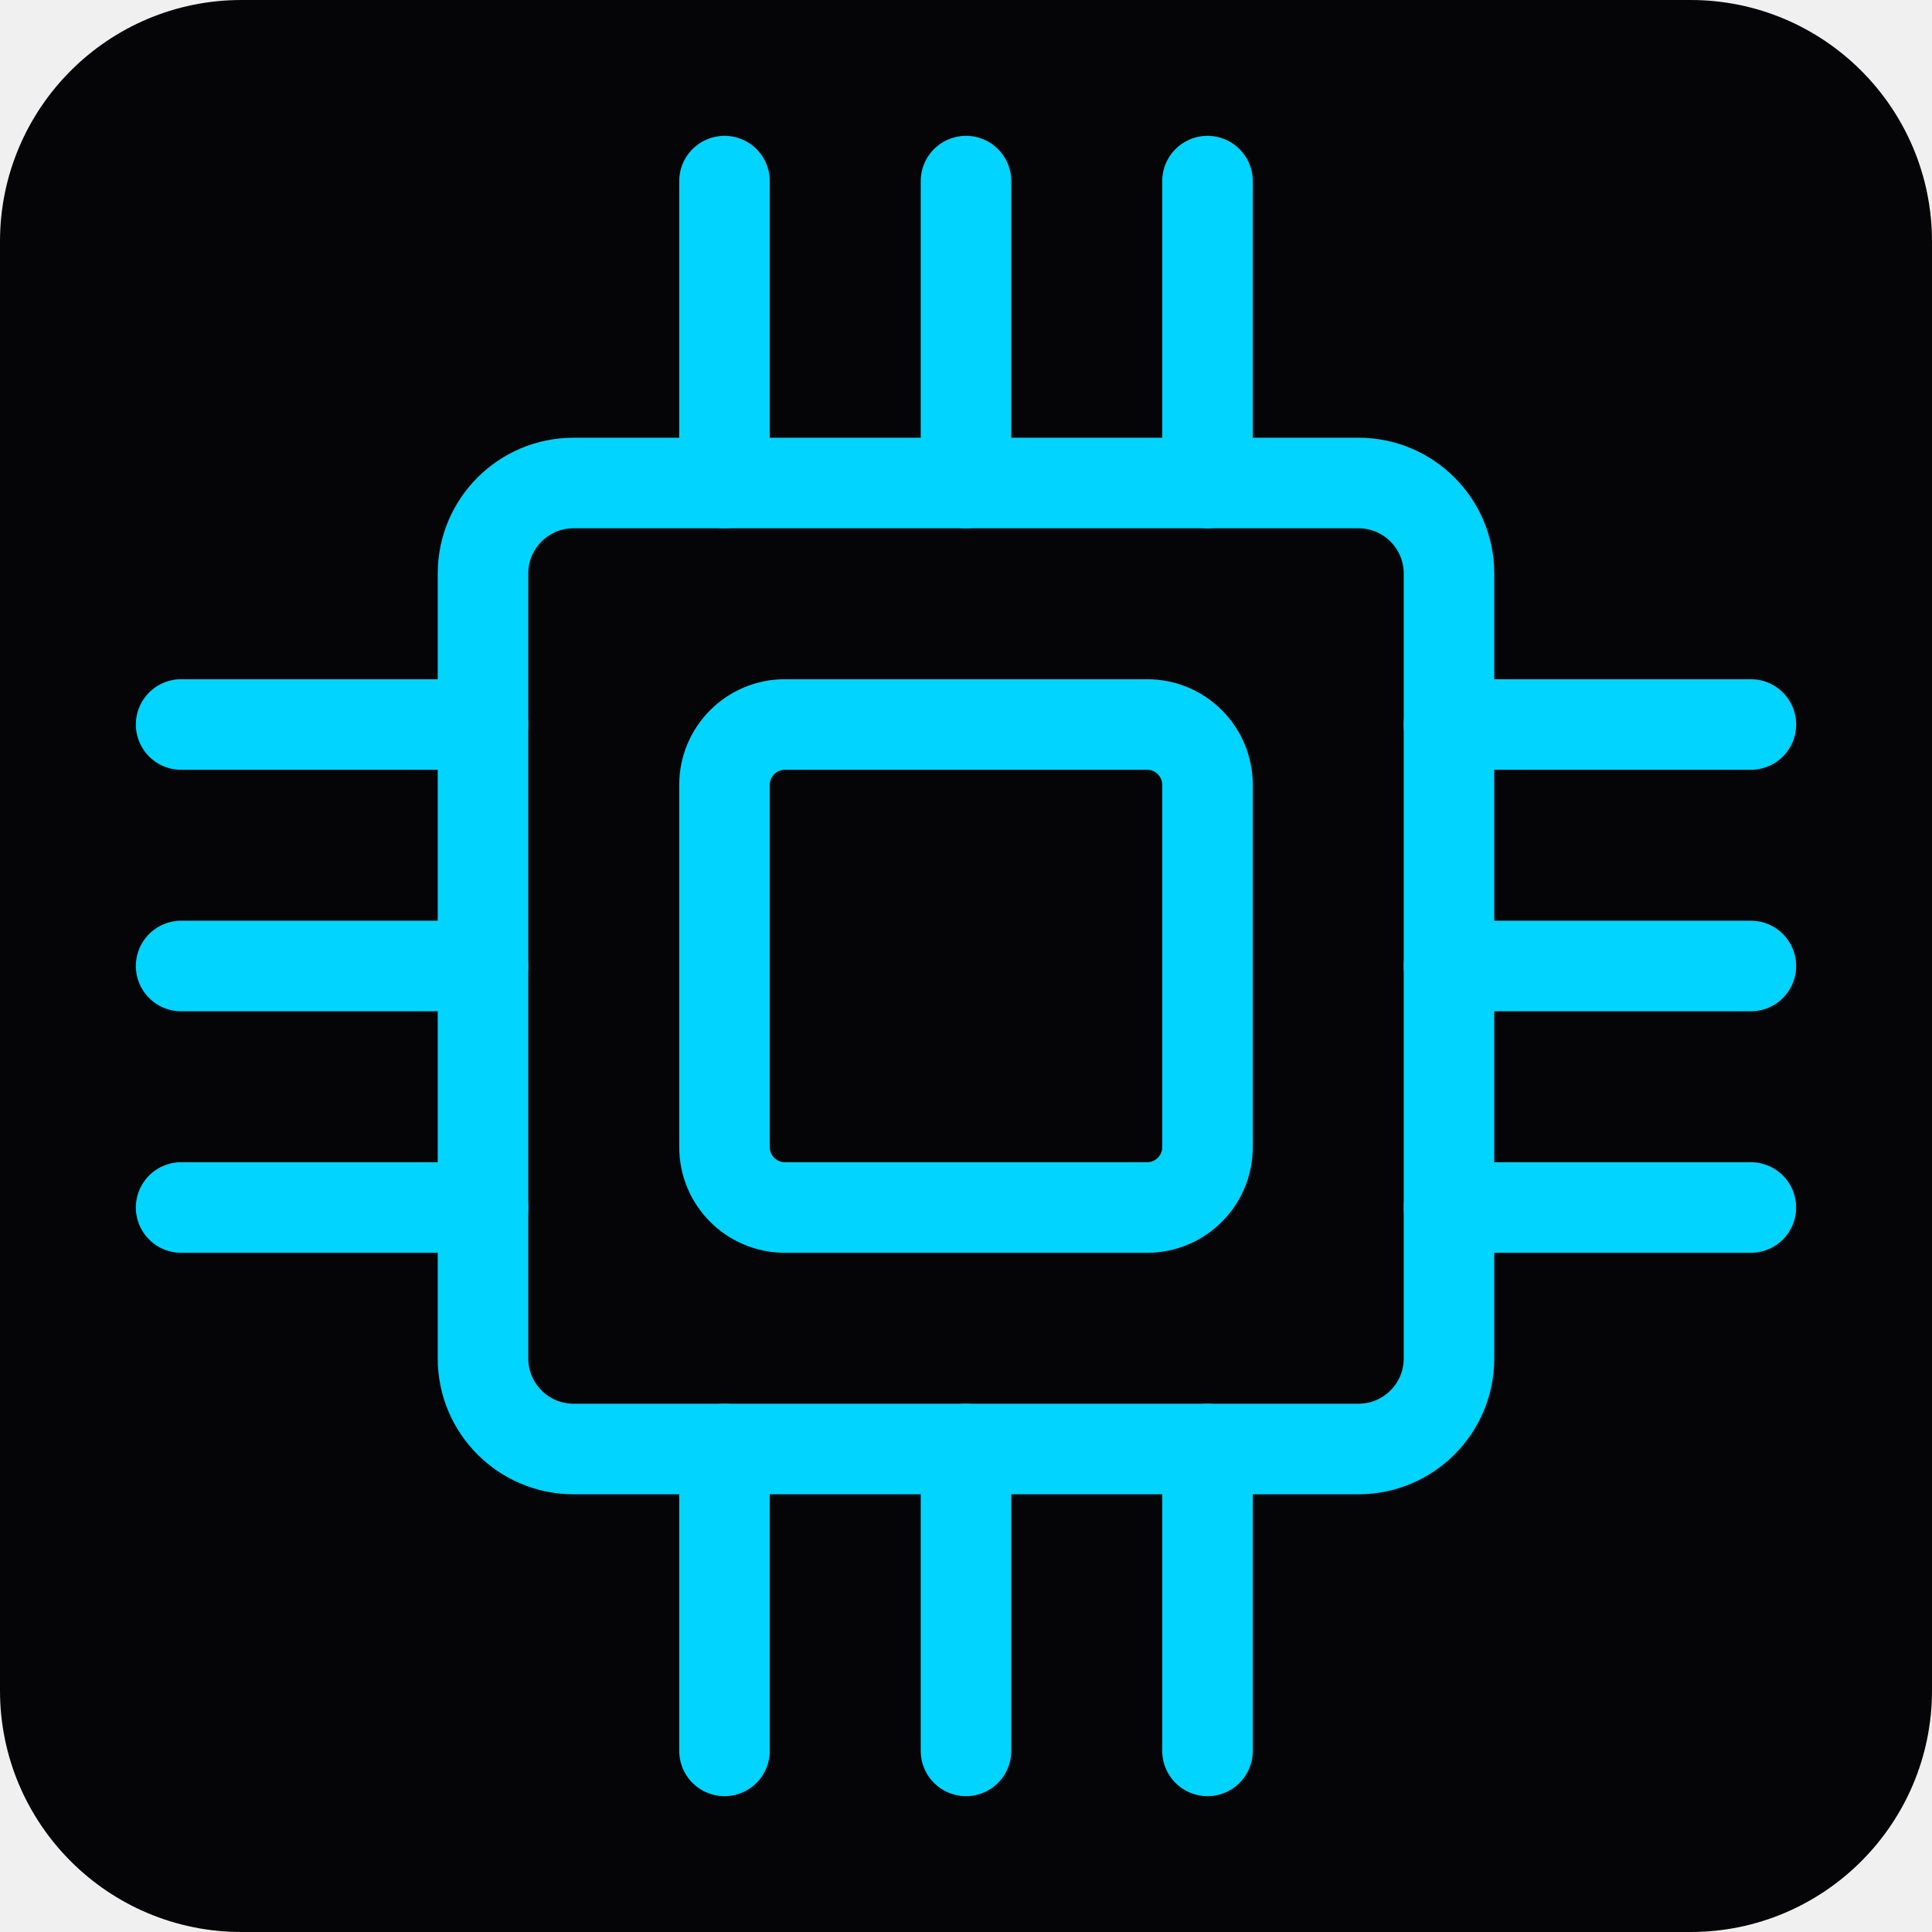
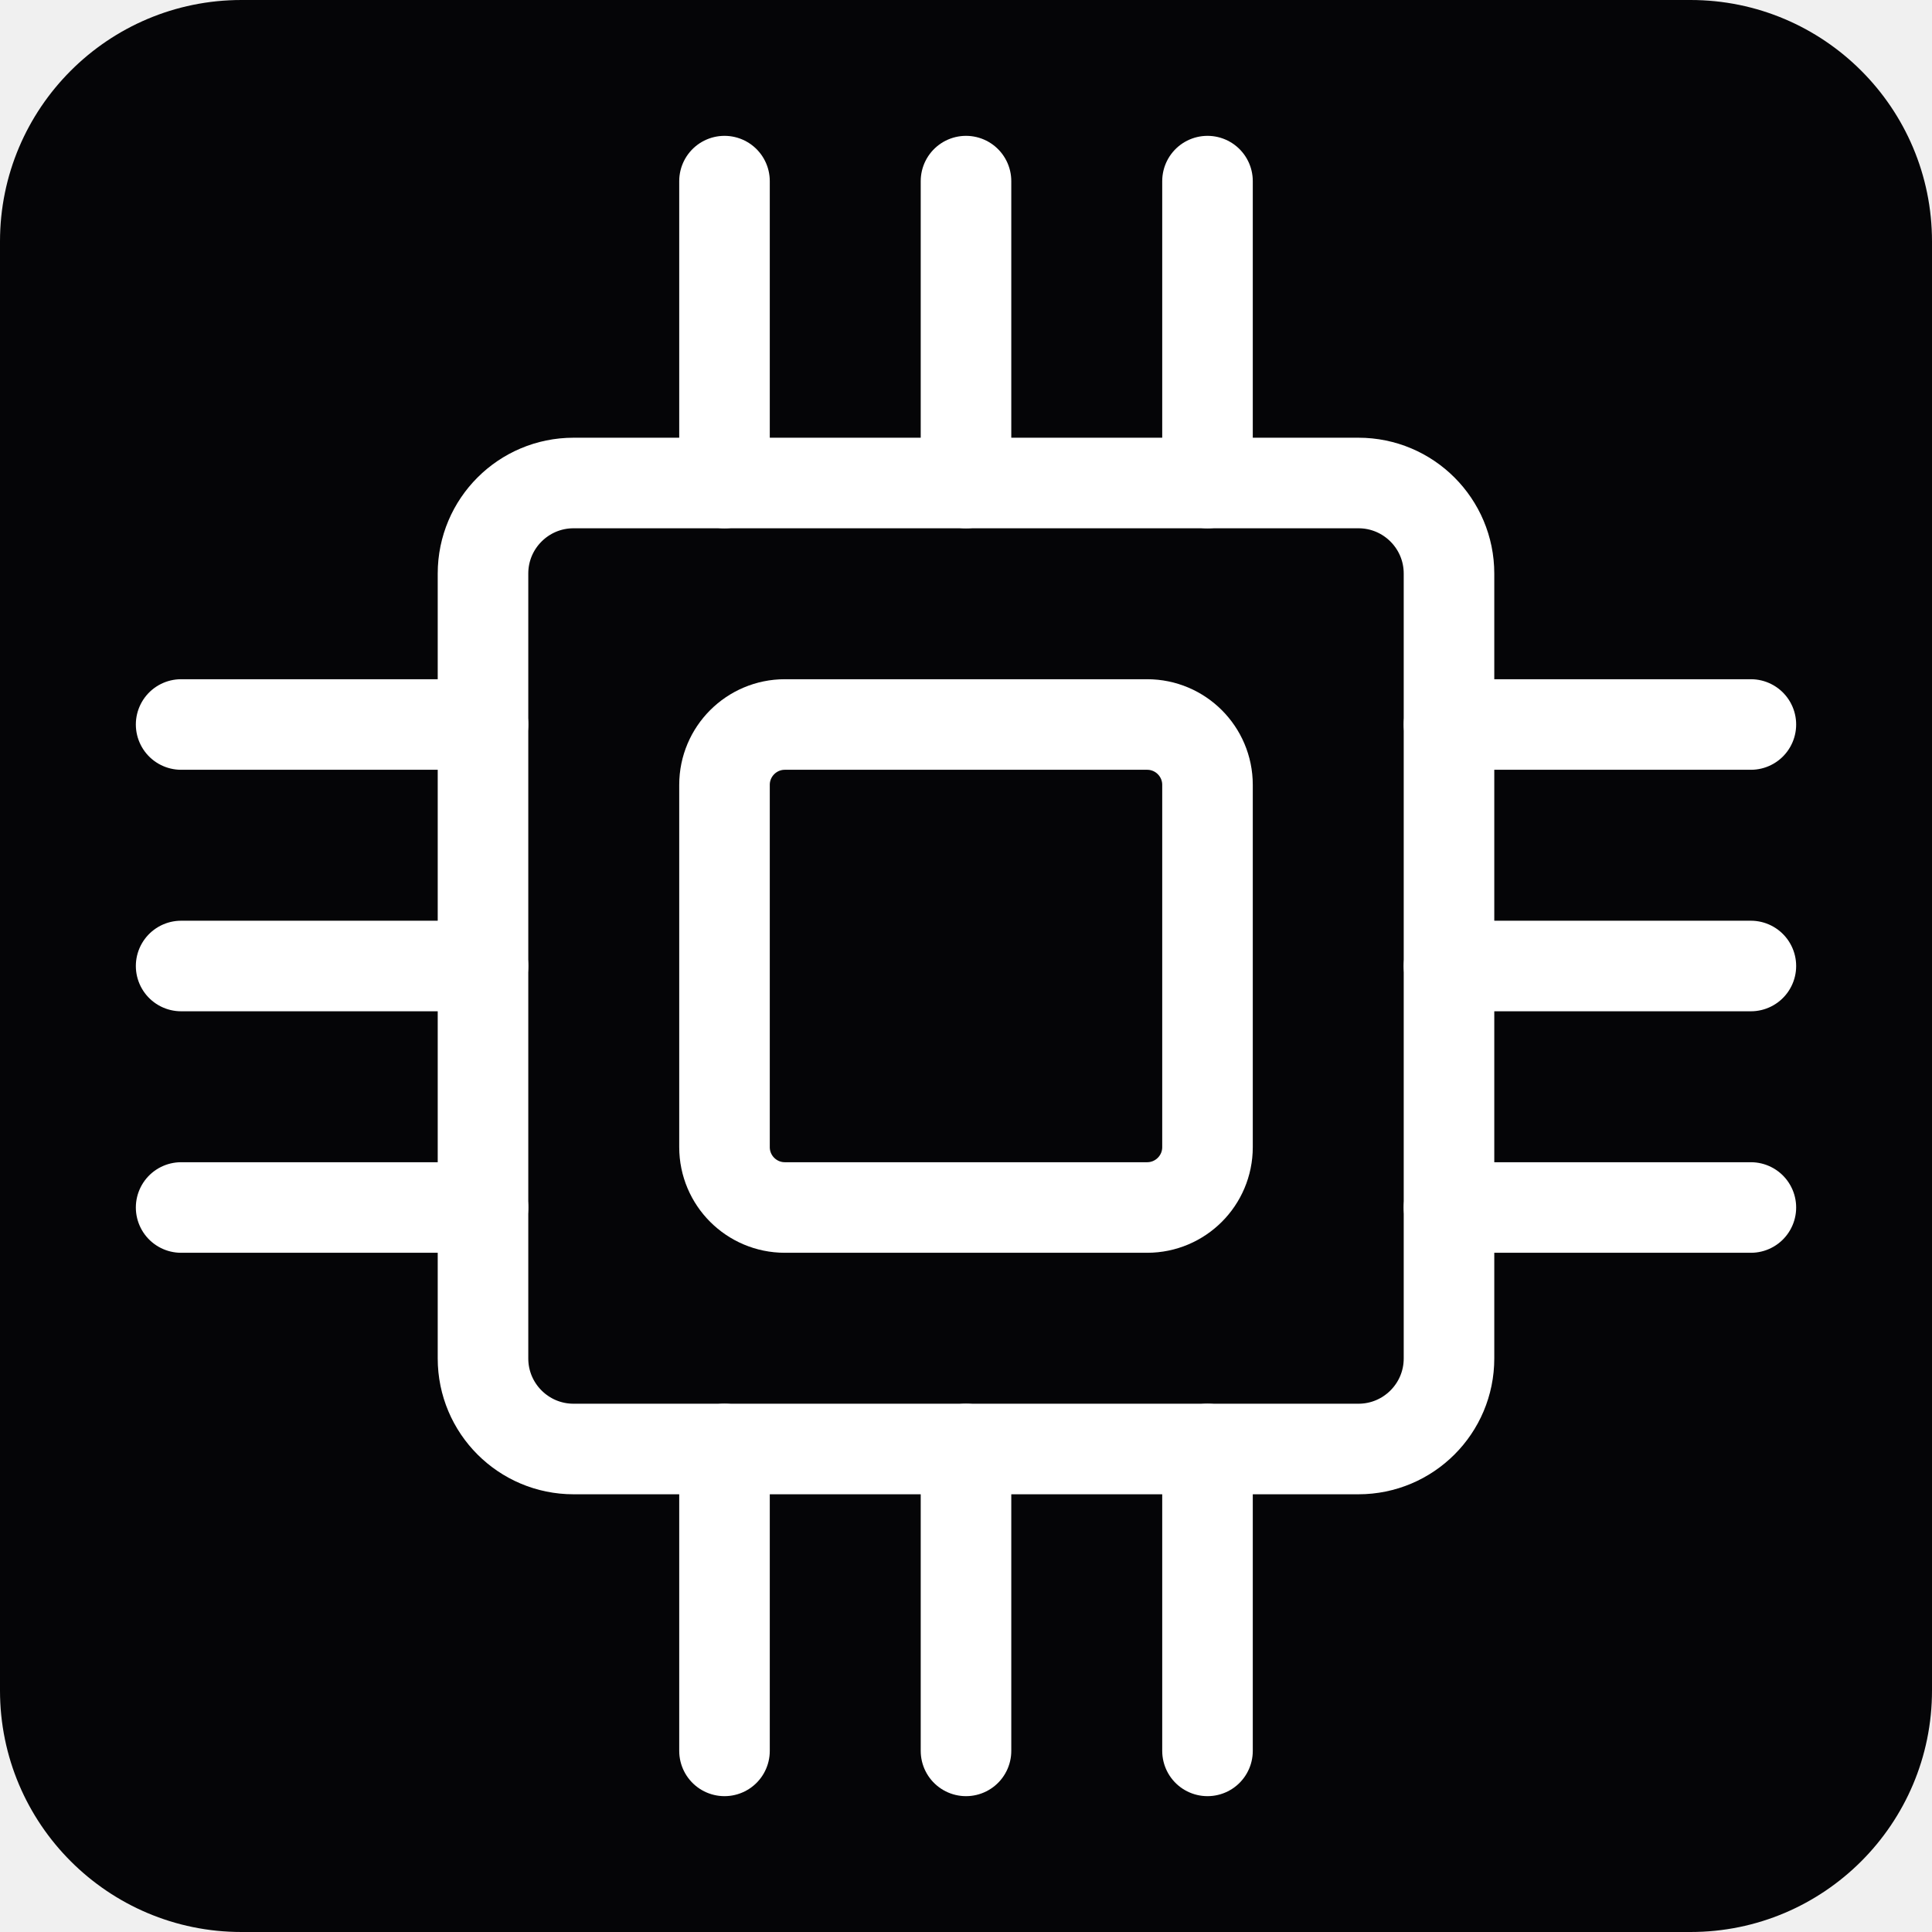
<svg xmlns="http://www.w3.org/2000/svg" viewBox="0 0 32 32">
  <rect width="32" height="32" rx="4" fill="#050507" />
-   <g stroke="#00d4ff" stroke-width="1.5" stroke-linecap="round" fill="none">
+   <g stroke="#ffffff" stroke-width="1.5" stroke-linecap="round" fill="none">
    <rect x="8" y="8" width="16" height="16" rx="1.5" />
    <rect x="12" y="12" width="8" height="8" rx="1" />
    <line x1="12" y1="3" x2="12" y2="8" />
    <line x1="16" y1="3" x2="16" y2="8" />
    <line x1="20" y1="3" x2="20" y2="8" />
    <line x1="12" y1="24" x2="12" y2="29" />
    <line x1="16" y1="24" x2="16" y2="29" />
    <line x1="20" y1="24" x2="20" y2="29" />
    <line x1="3" y1="12" x2="8" y2="12" />
    <line x1="3" y1="16" x2="8" y2="16" />
    <line x1="3" y1="20" x2="8" y2="20" />
    <line x1="24" y1="12" x2="29" y2="12" />
    <line x1="24" y1="16" x2="29" y2="16" />
    <line x1="24" y1="20" x2="29" y2="20" />
  </g>
</svg>
